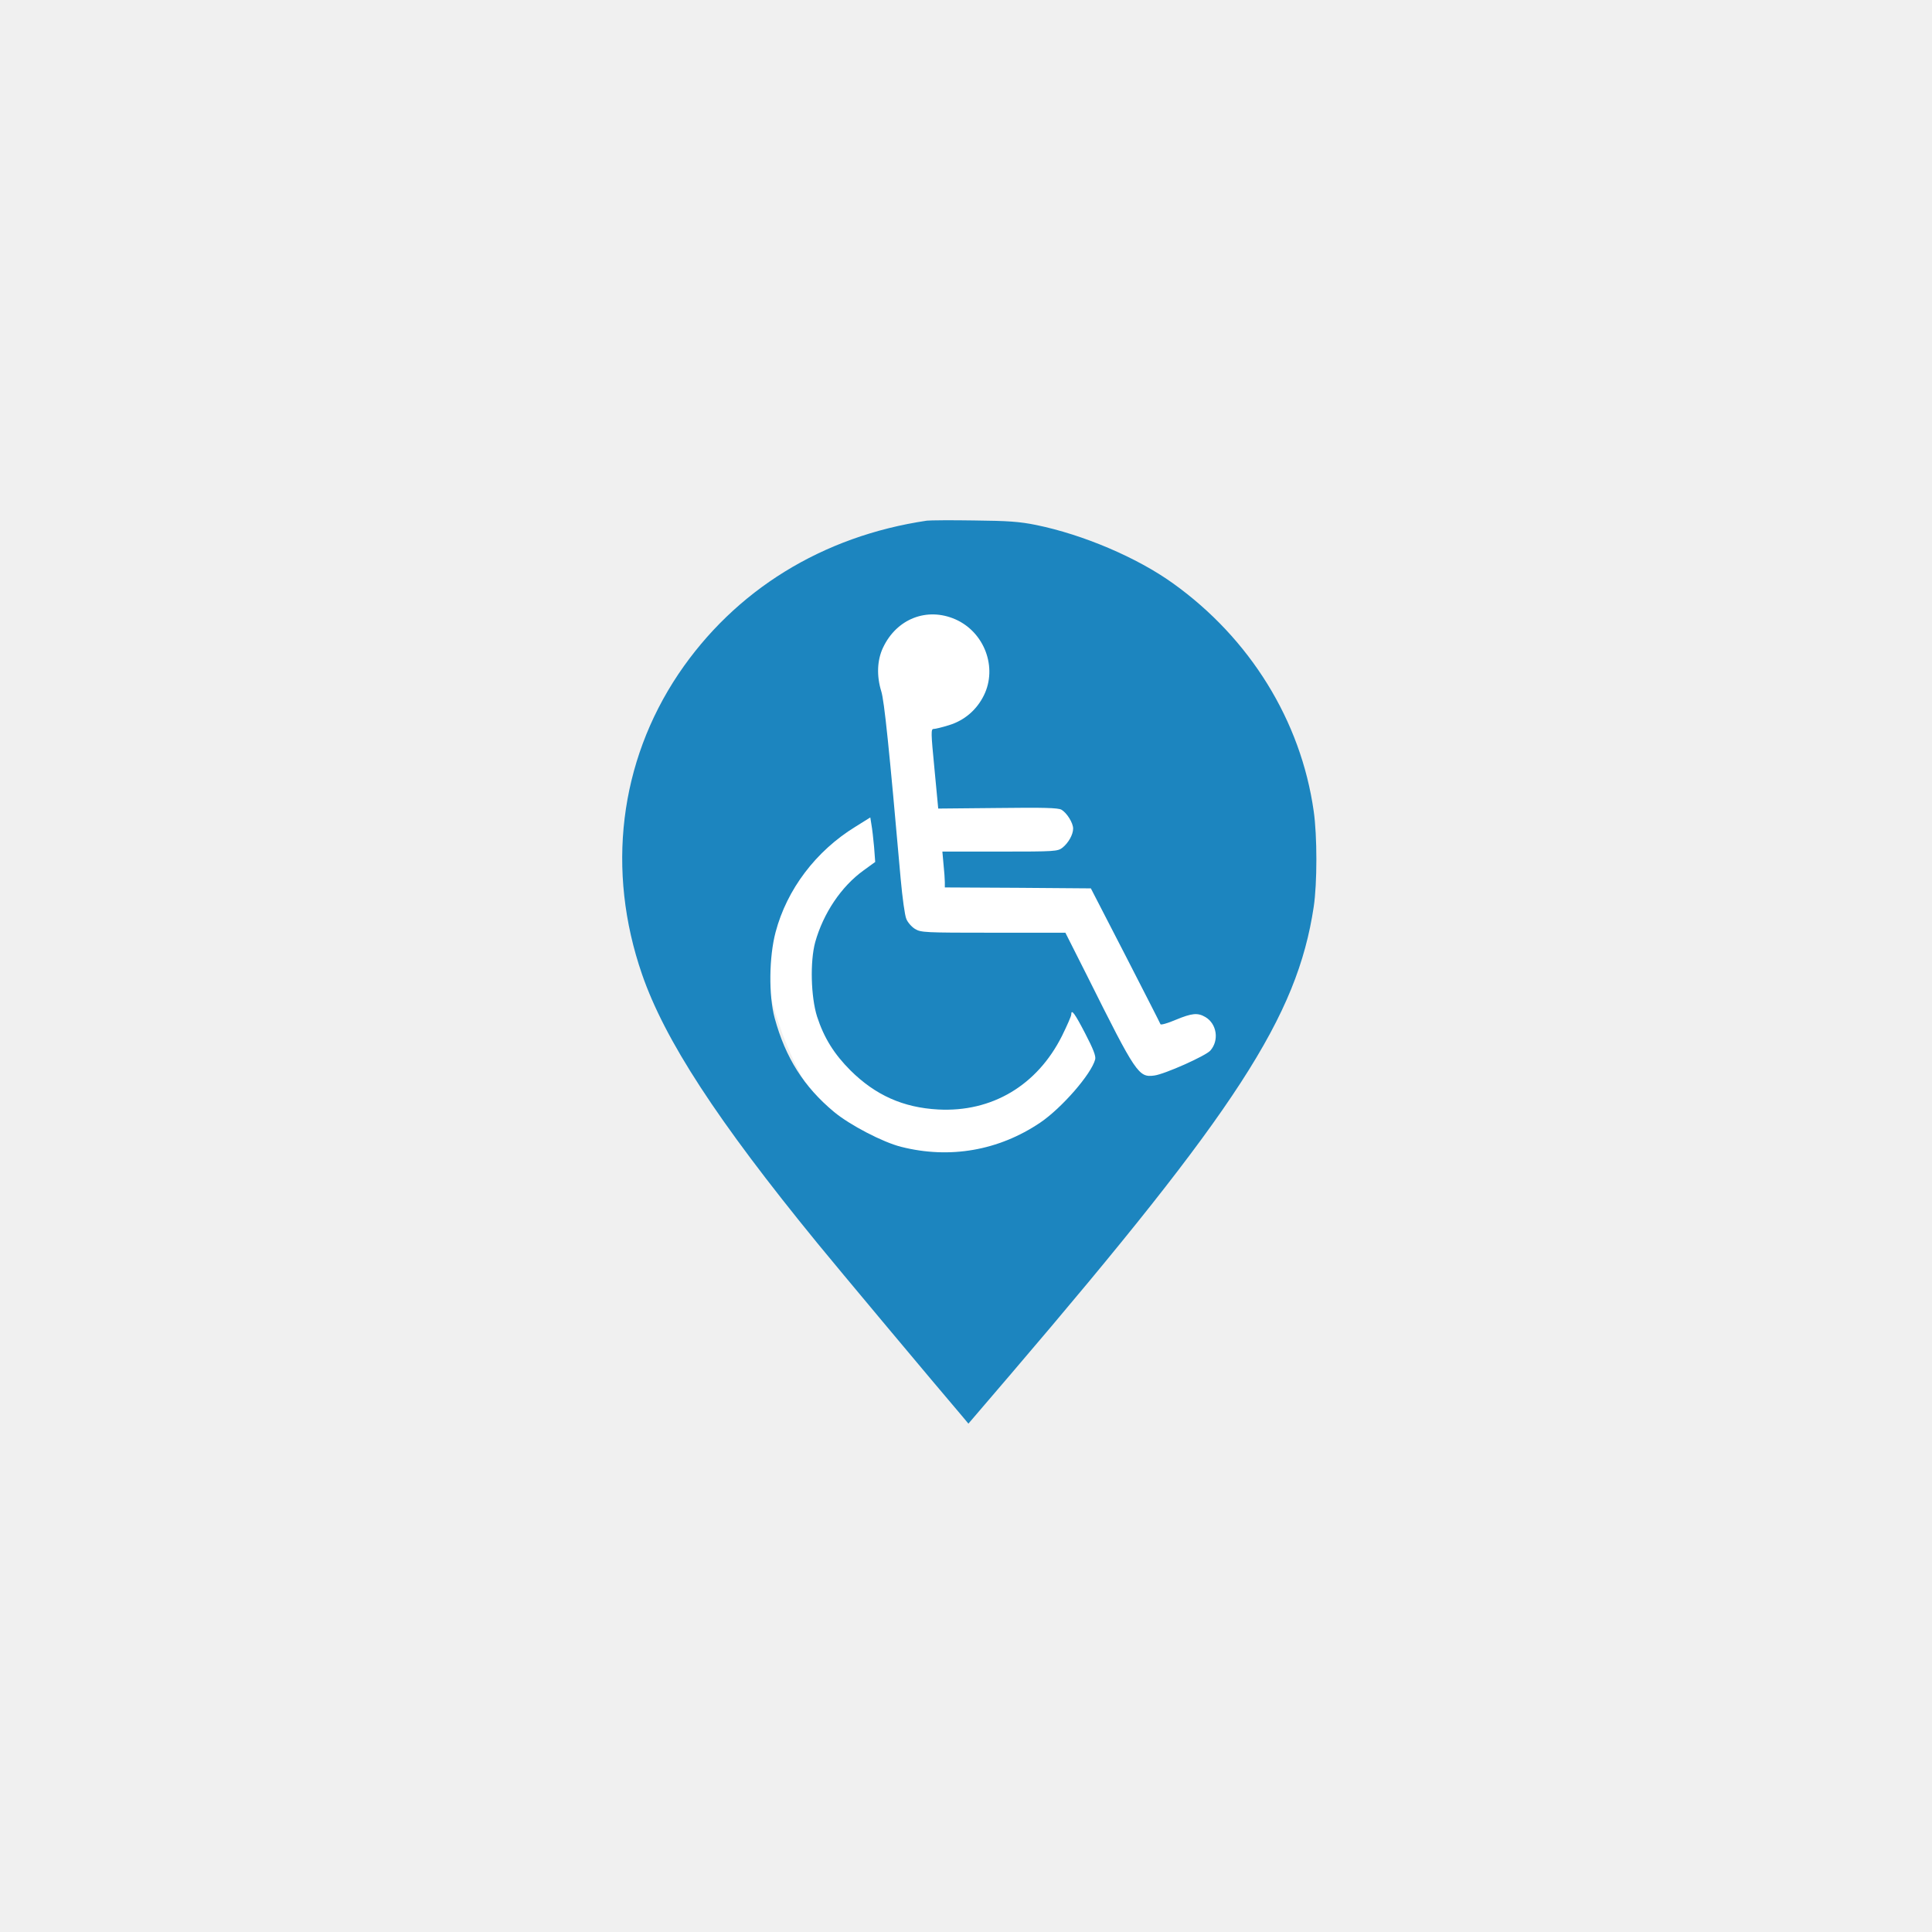
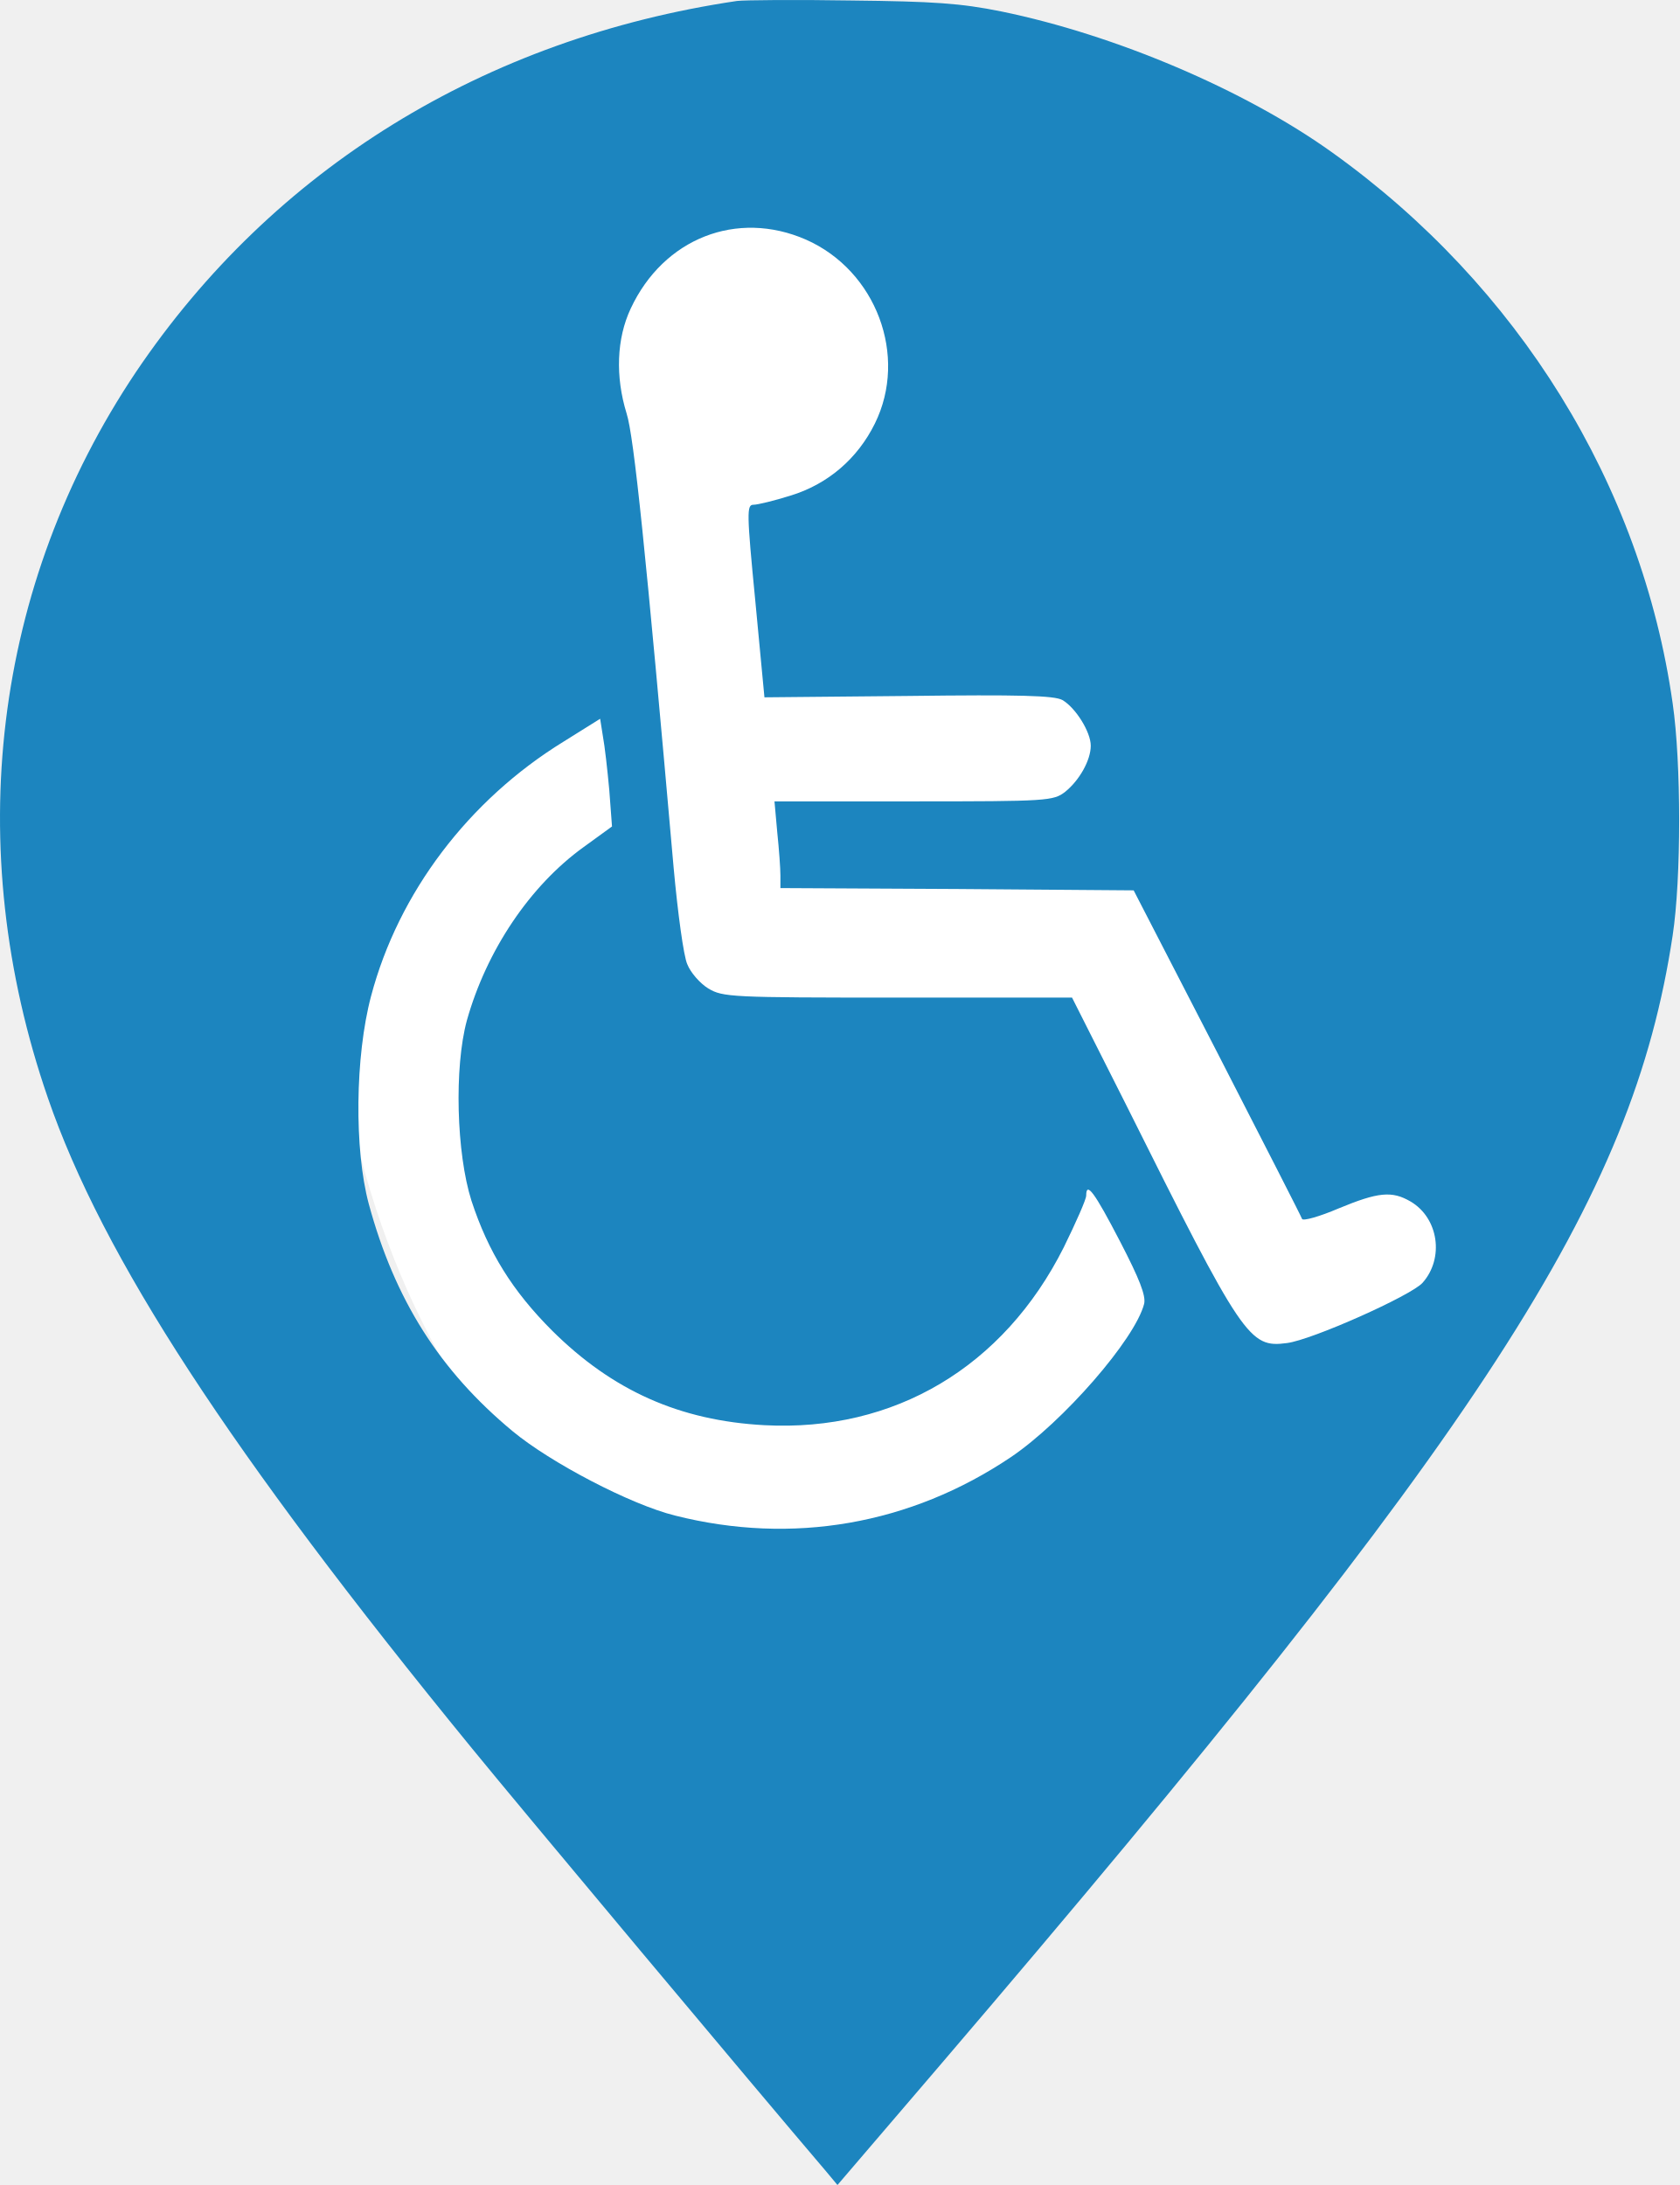
- <svg xmlns="http://www.w3.org/2000/svg" version="1.0" width="1024pt" height="1024pt" viewBox="0 0 1024 1024" preserveAspectRatio="xMidYMid meet" id="svg14">
+ <svg xmlns="http://www.w3.org/2000/svg" version="1.0" width="367.923pt" height="478.809pt" viewBox="0 0 367.923 478.809" preserveAspectRatio="xMidYMid" id="svg14">
  <defs id="defs14" />
-   <g transform="translate(0,1024) scale(0.1,-0.1)" fill="#000000" stroke="none" id="g14">
+   <g transform="matrix(0.1,0,0,-0.1,-329.7811,748.2528)" fill="#000000" stroke="none" id="g14">
    <ellipse style="fill:#ffffff;stroke-width:7.5" id="path3" transform="scale(1,-1)" ry="1668.877" rx="1292.034" cy="-5484.598" cx="5311.695" />
    <path d="m 4912.79,7480.438 c -554,-82 -1017,-368 -1317,-813 -313,-467 -383,-1041 -193,-1591 120,-348 397,-774 929,-1425 101,-124 625,-750 776,-927 l 25,-30 226,264 c 1196,1399 1516,1892 1604,2474 19,125 19,378 0,509 -68,479 -338,915 -746,1207 -191,137 -476,258 -725,309 -89,18 -148,22 -329,24 -121,2 -233,1 -250,-1 z m 151,-523 c 154,-68 224,-255 151,-403 -38,-77 -103,-133 -185,-158 -35,-11 -72,-20 -81,-20 -15,0 -15,-16 4,-211 l 20,-211 315,3 c 244,3 320,1 338,-9 29,-17 62,-70 62,-100 0,-32 -25,-76 -56,-101 -26,-20 -38,-21 -332,-21 h -305 l 6,-67 c 4,-38 7,-80 7,-95 v -28 l 387,-2 387,-3 183,-355 c 100,-195 184,-359 186,-365 2,-5 38,5 80,23 87,36 117,39 158,15 61,-36 74,-124 26,-178 -25,-28 -242,-125 -297,-132 -83,-11 -96,8 -354,525 l -117,232 h -382 c -366,0 -383,1 -415,20 -18,11 -39,35 -46,53 -8,17 -21,113 -30,212 -61,693 -87,945 -103,995 -25,81 -22,164 9,230 72,154 233,217 384,151 z m -431,-1206 6,-80 -62,-45 c -118,-85 -213,-227 -256,-380 -28,-103 -23,-291 10,-395 37,-113 90,-198 177,-285 132,-131 279,-197 465,-207 284,-15 524,127 656,390 27,55 49,105 49,113 0,32 18,8 74,-100 43,-83 57,-119 53,-137 -20,-78 -178,-259 -292,-336 -220,-148 -479,-193 -736,-128 -97,24 -273,116 -356,185 -160,133 -258,288 -315,498 -32,119 -30,323 5,455 60,227 214,430 422,558 l 80,50 6,-38 c 4,-21 10,-74 14,-118 z" id="path1" style="fill:#1c85bf;fill-opacity:1" transform="translate(0,2.5e-4)" />
  </g>
</svg>
